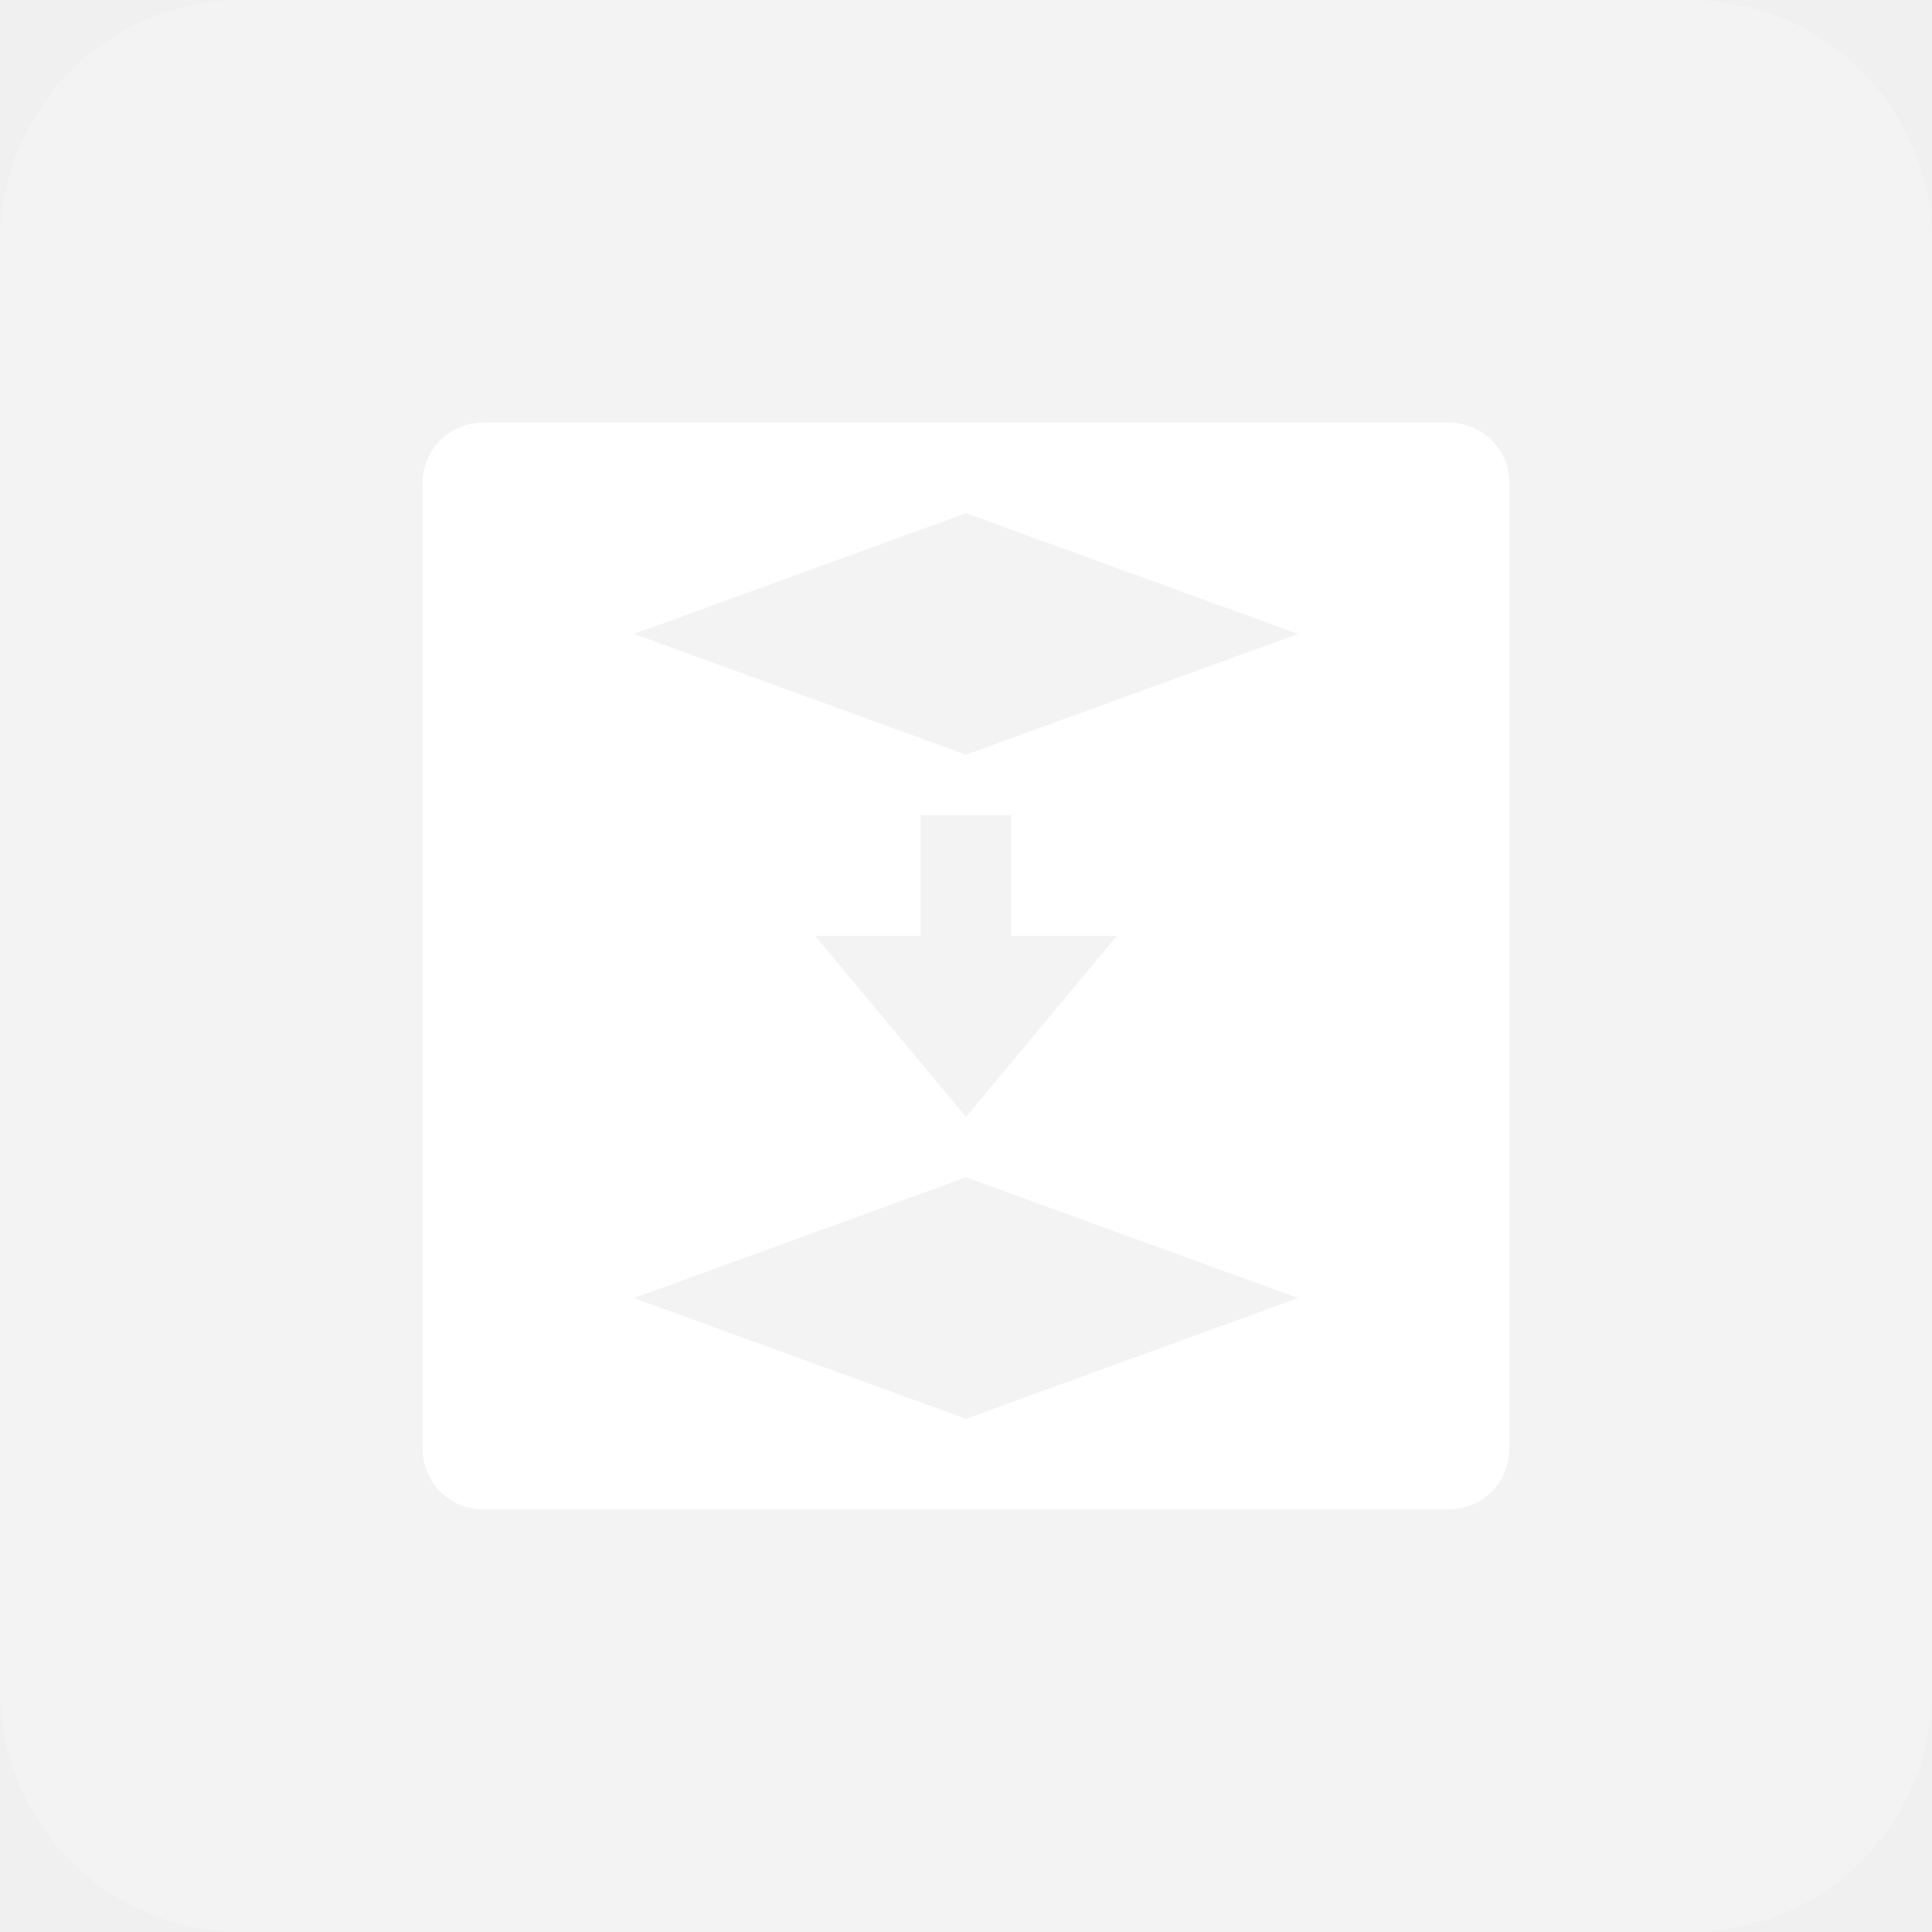
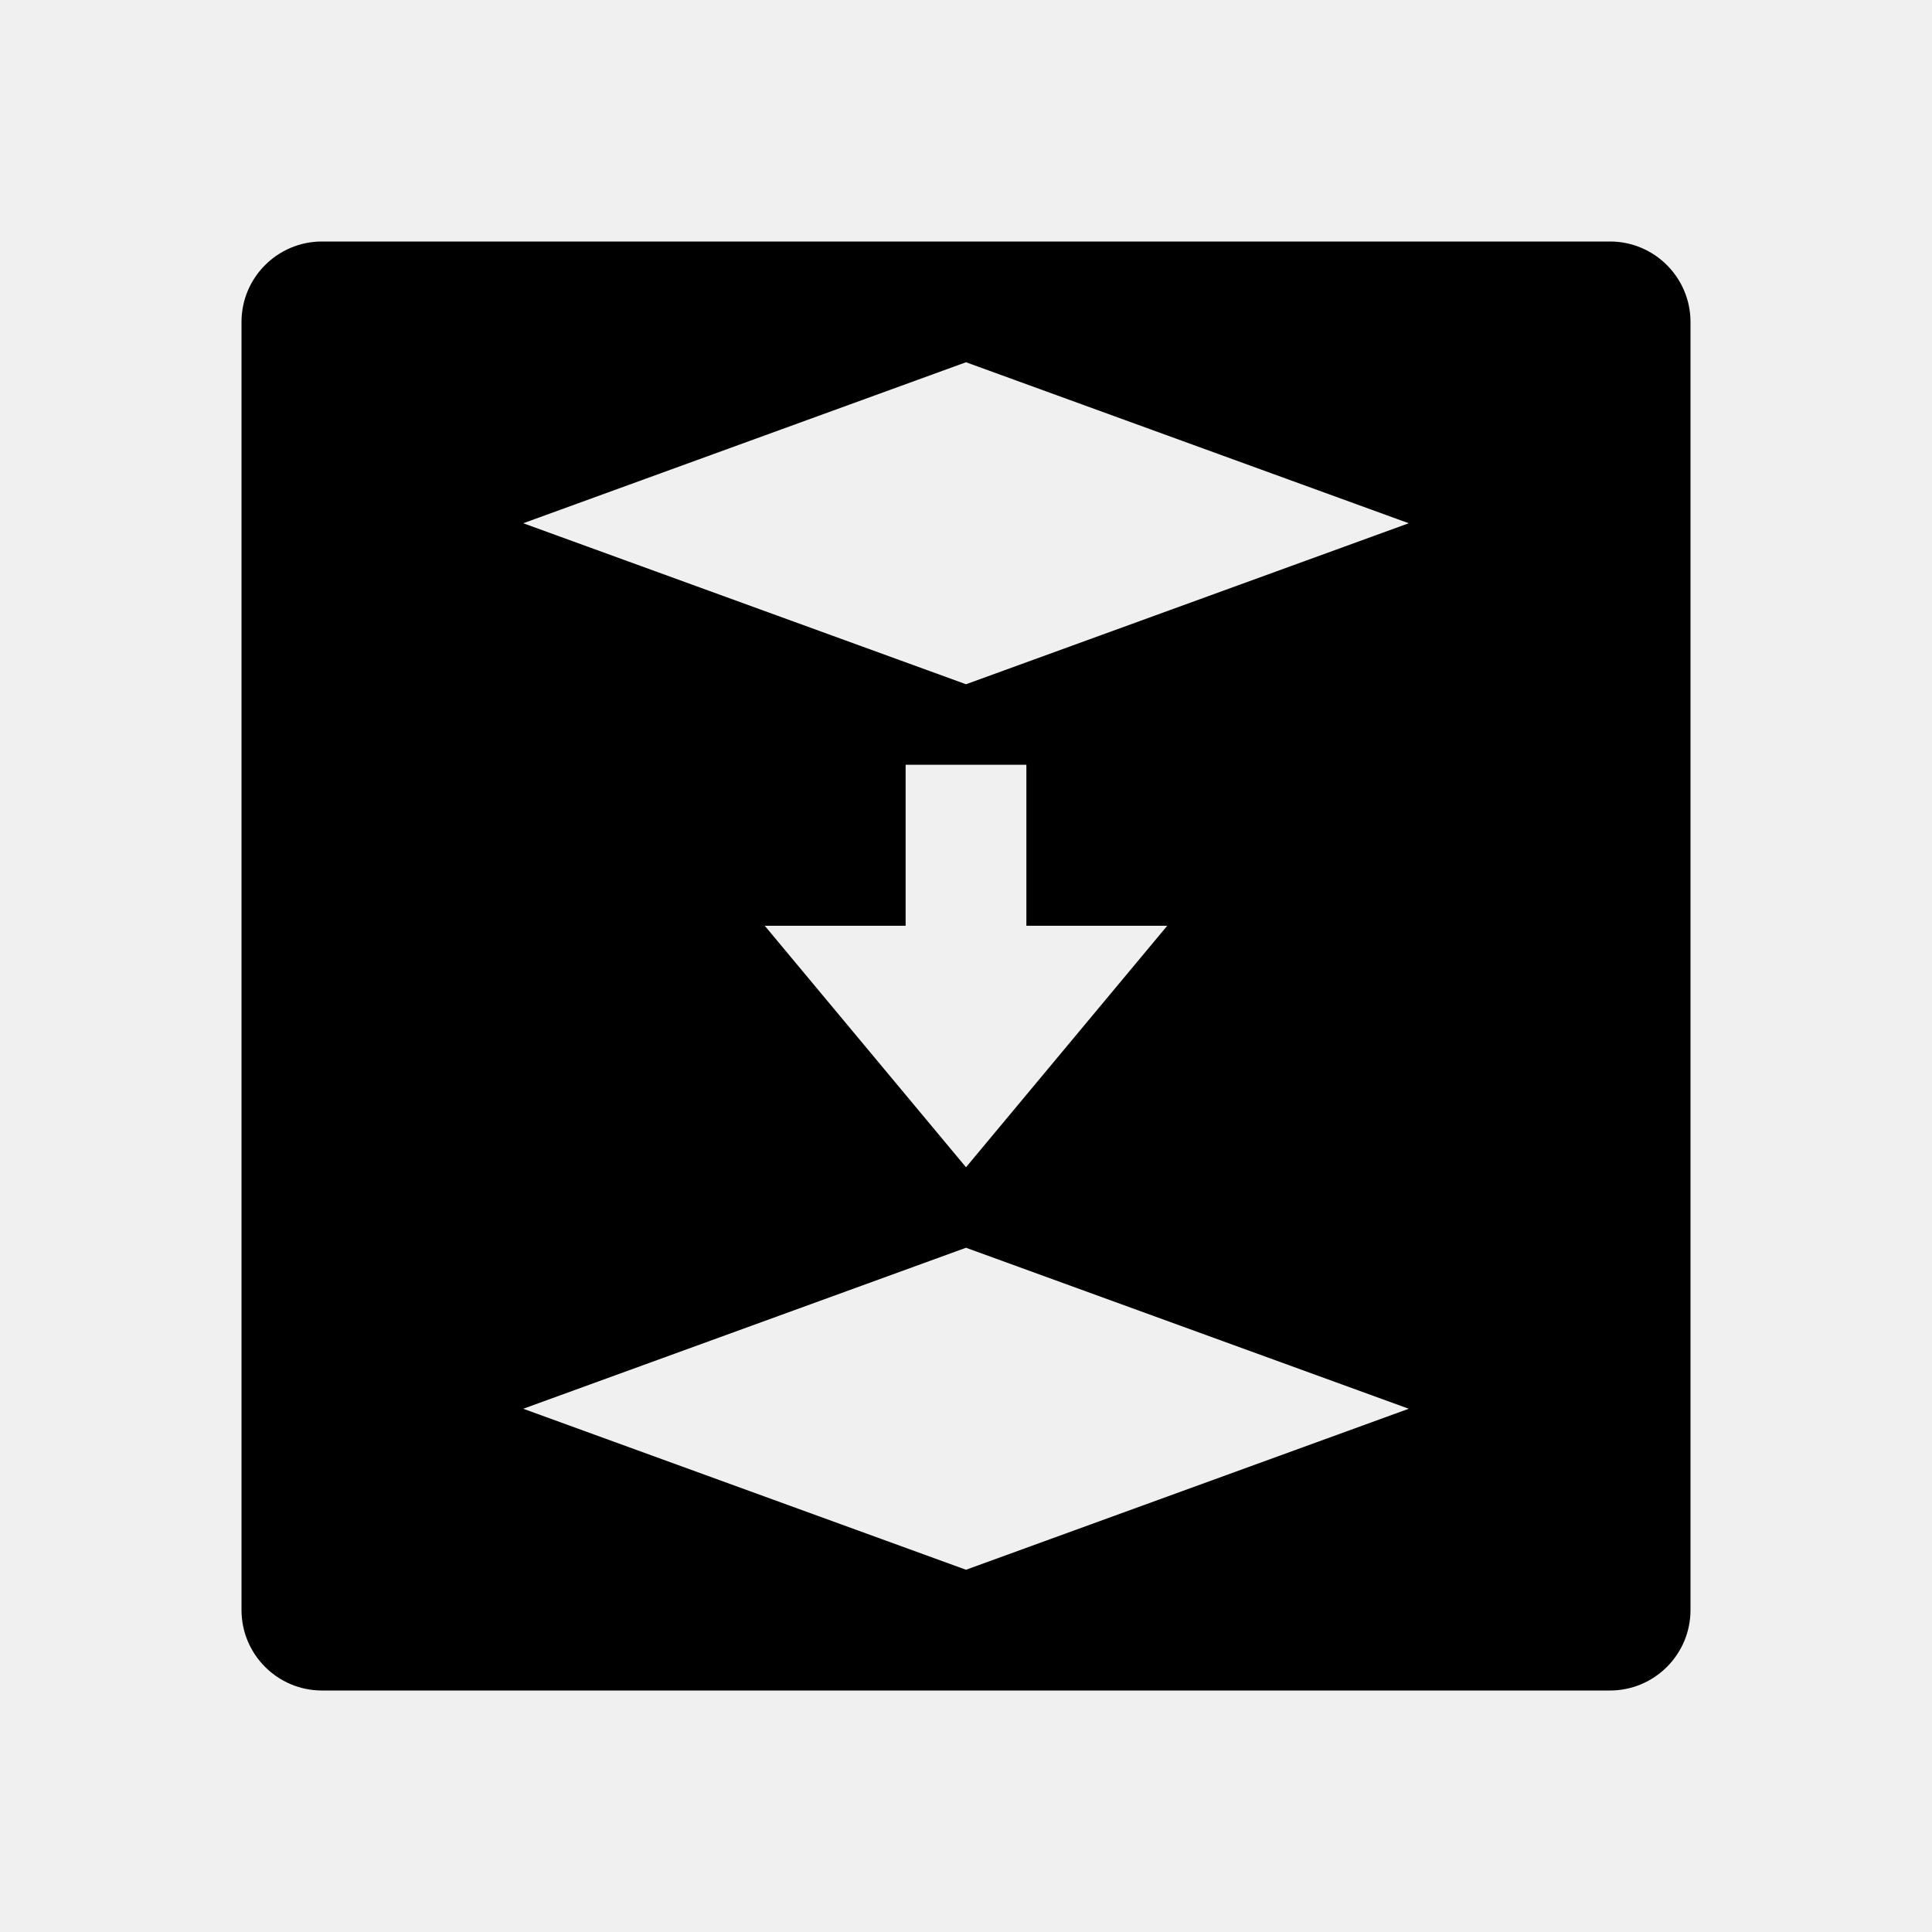
- <svg xmlns="http://www.w3.org/2000/svg" width="16" height="16" viewBox="0 0 16 16" fill="none">
-   <rect width="16" height="16" rx="2" fill="#fff" fill-opacity=".2" />
-   <path fill-rule="evenodd" clip-rule="evenodd" d="M3.5 4a.5.5 0 0 1 .5-.5h8a.5.5 0 0 1 .5.5v8a.5.5 0 0 1-.5.5H4a.5.5 0 0 1-.5-.5V4zm4.125 2.75v1H6.75L8 9.25l1.25-1.5h-.875v-1h-.75zm.375 3l2.75 1-2.75 1-2.75-1 2.75-1zm2.75-4.5L8 4.25l-2.75 1 2.75 1 2.75-1z" fill="#fff" />
+ <svg xmlns="http://www.w3.org/2000/svg" width="24" height="24" viewBox="0 0 24 24" fill="none">
+   <path fill-rule="evenodd" clip-rule="evenodd" d="M3 4C3 3.448 3.448 3 4 3H20C20.552 3 21 3.448 21 4V20C21 20.552 20.552 21 20 21H4C3.448 21 3 20.552 3 20V4ZM11.25 9.5V11.5H9.5L12 14.5L14.5 11.5H12.75V9.5H11.25ZM12 15.5L17.5 17.5L12 19.5L6.5 17.5L12 15.5ZM17.5 6.5L12 4.5L6.5 6.5L12 8.5L17.5 6.5Z" fill="currentColor" />
</svg>
